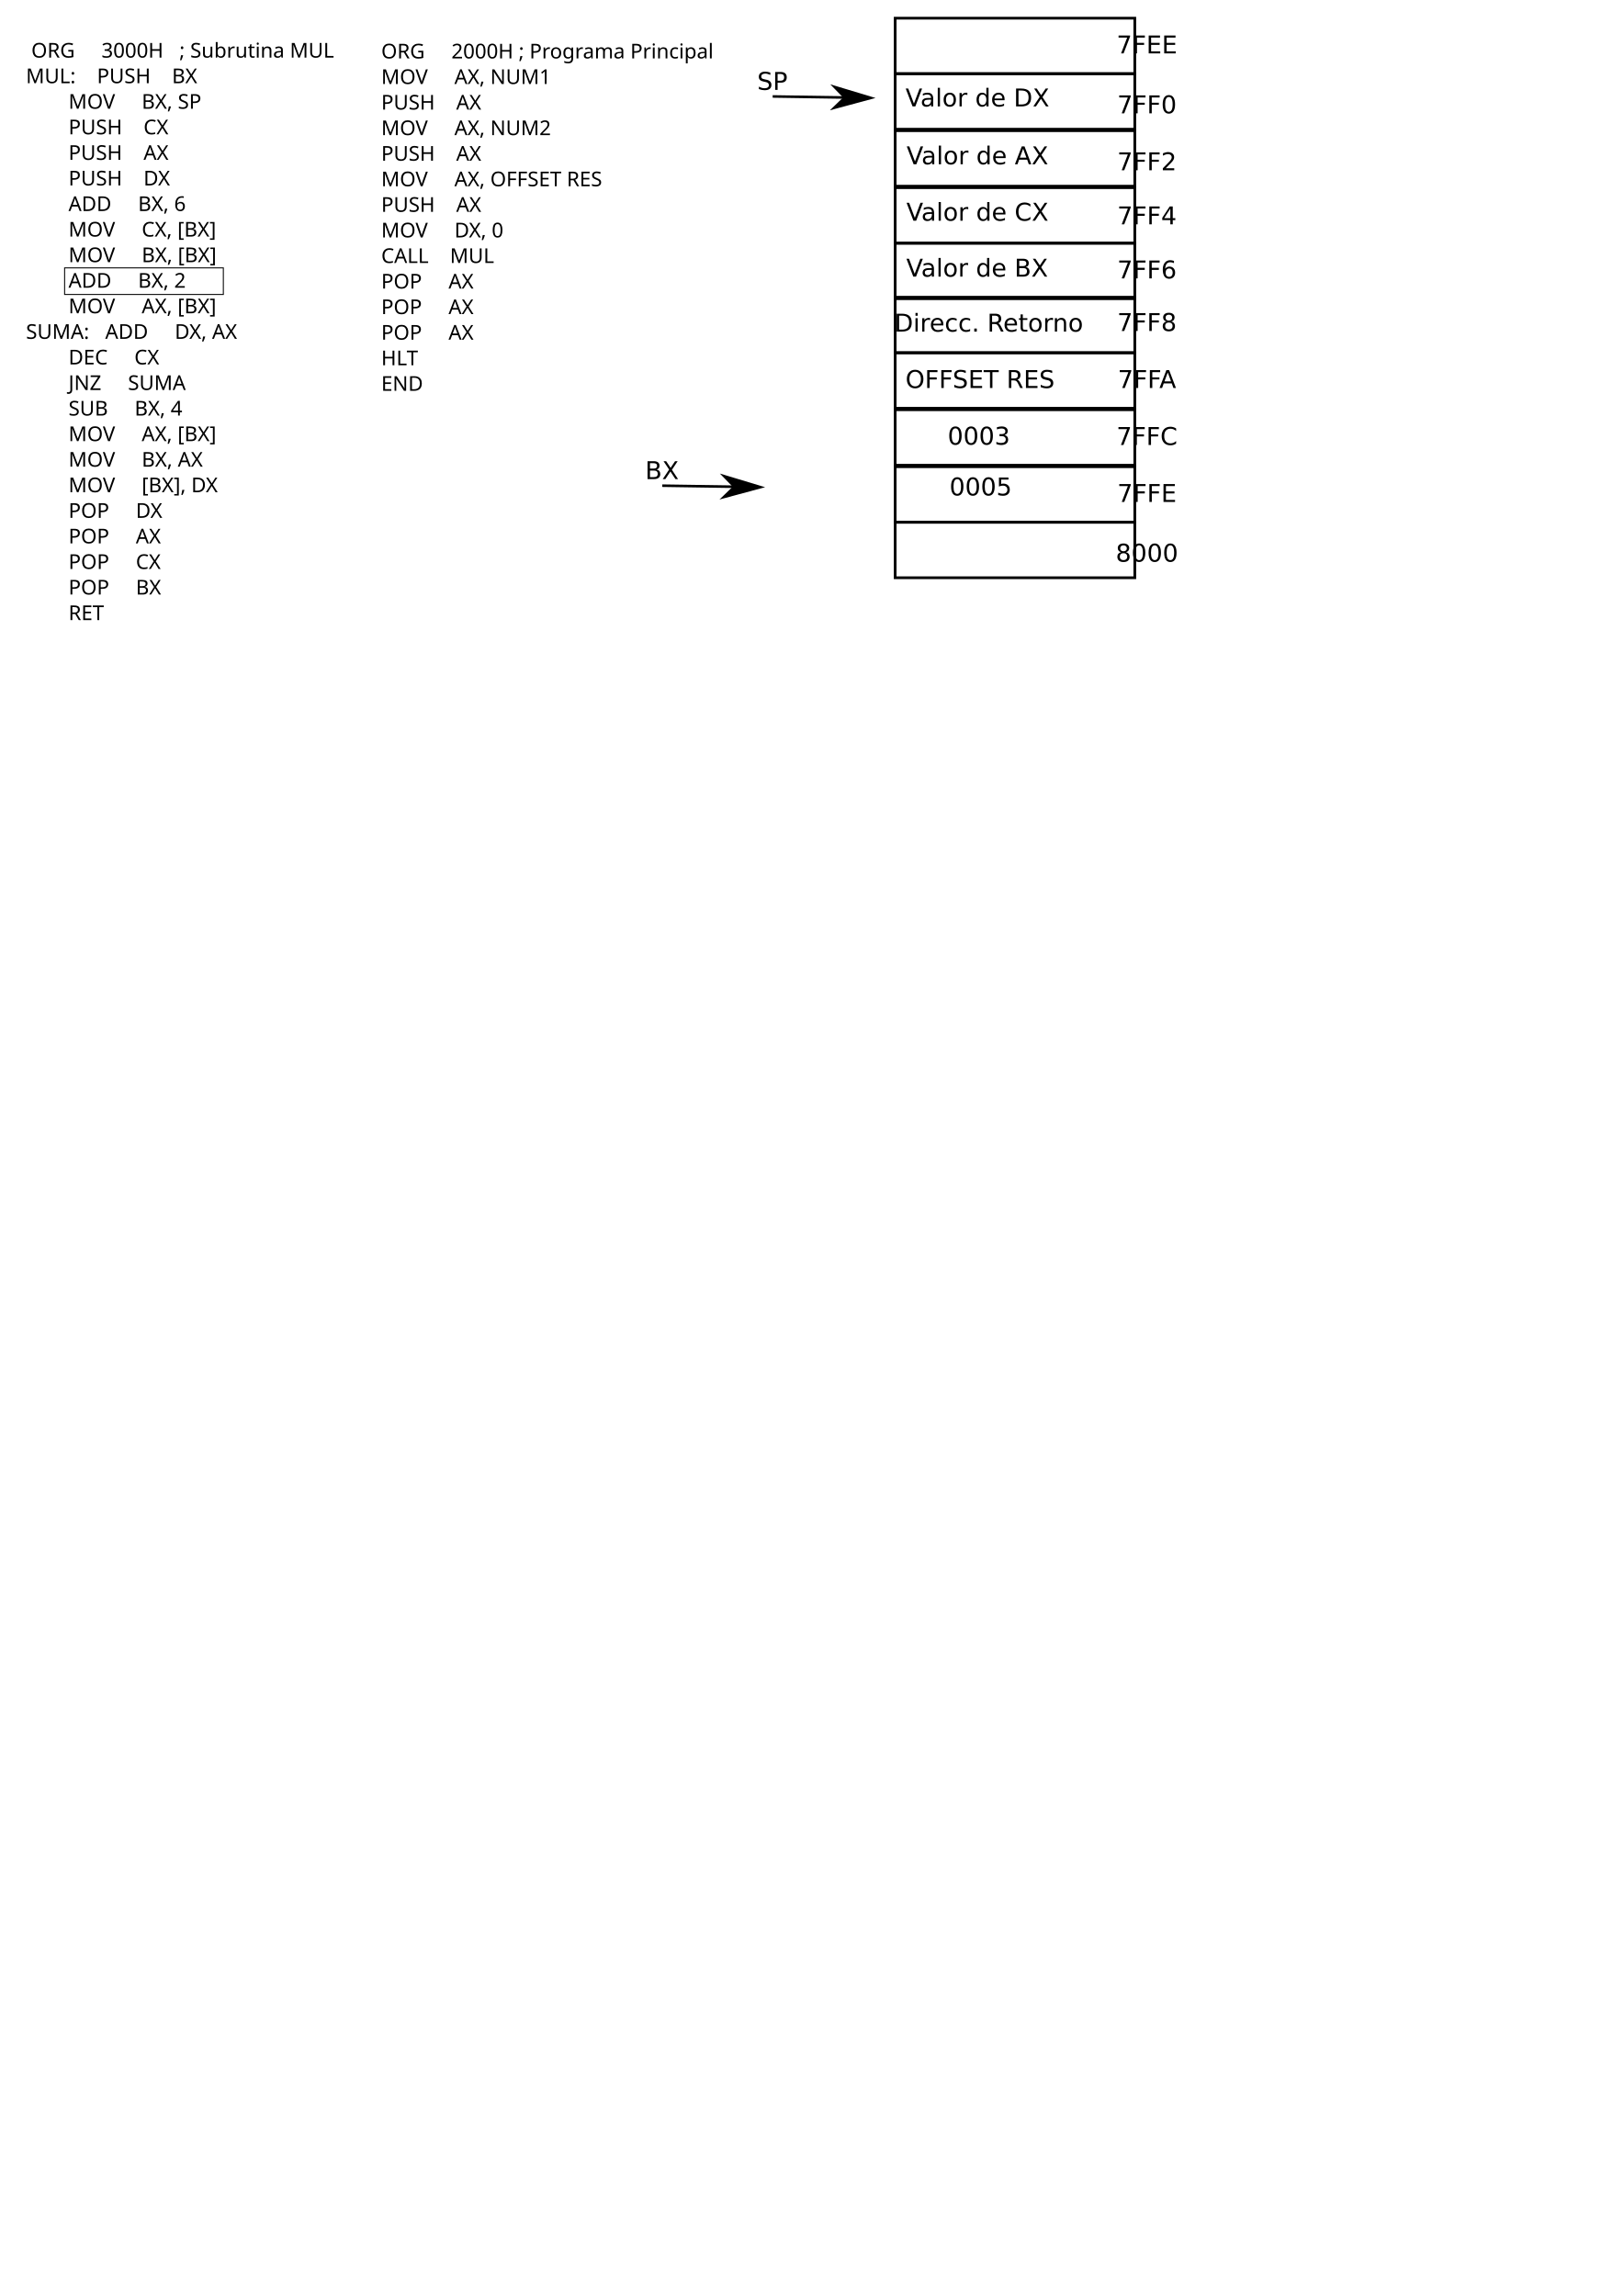
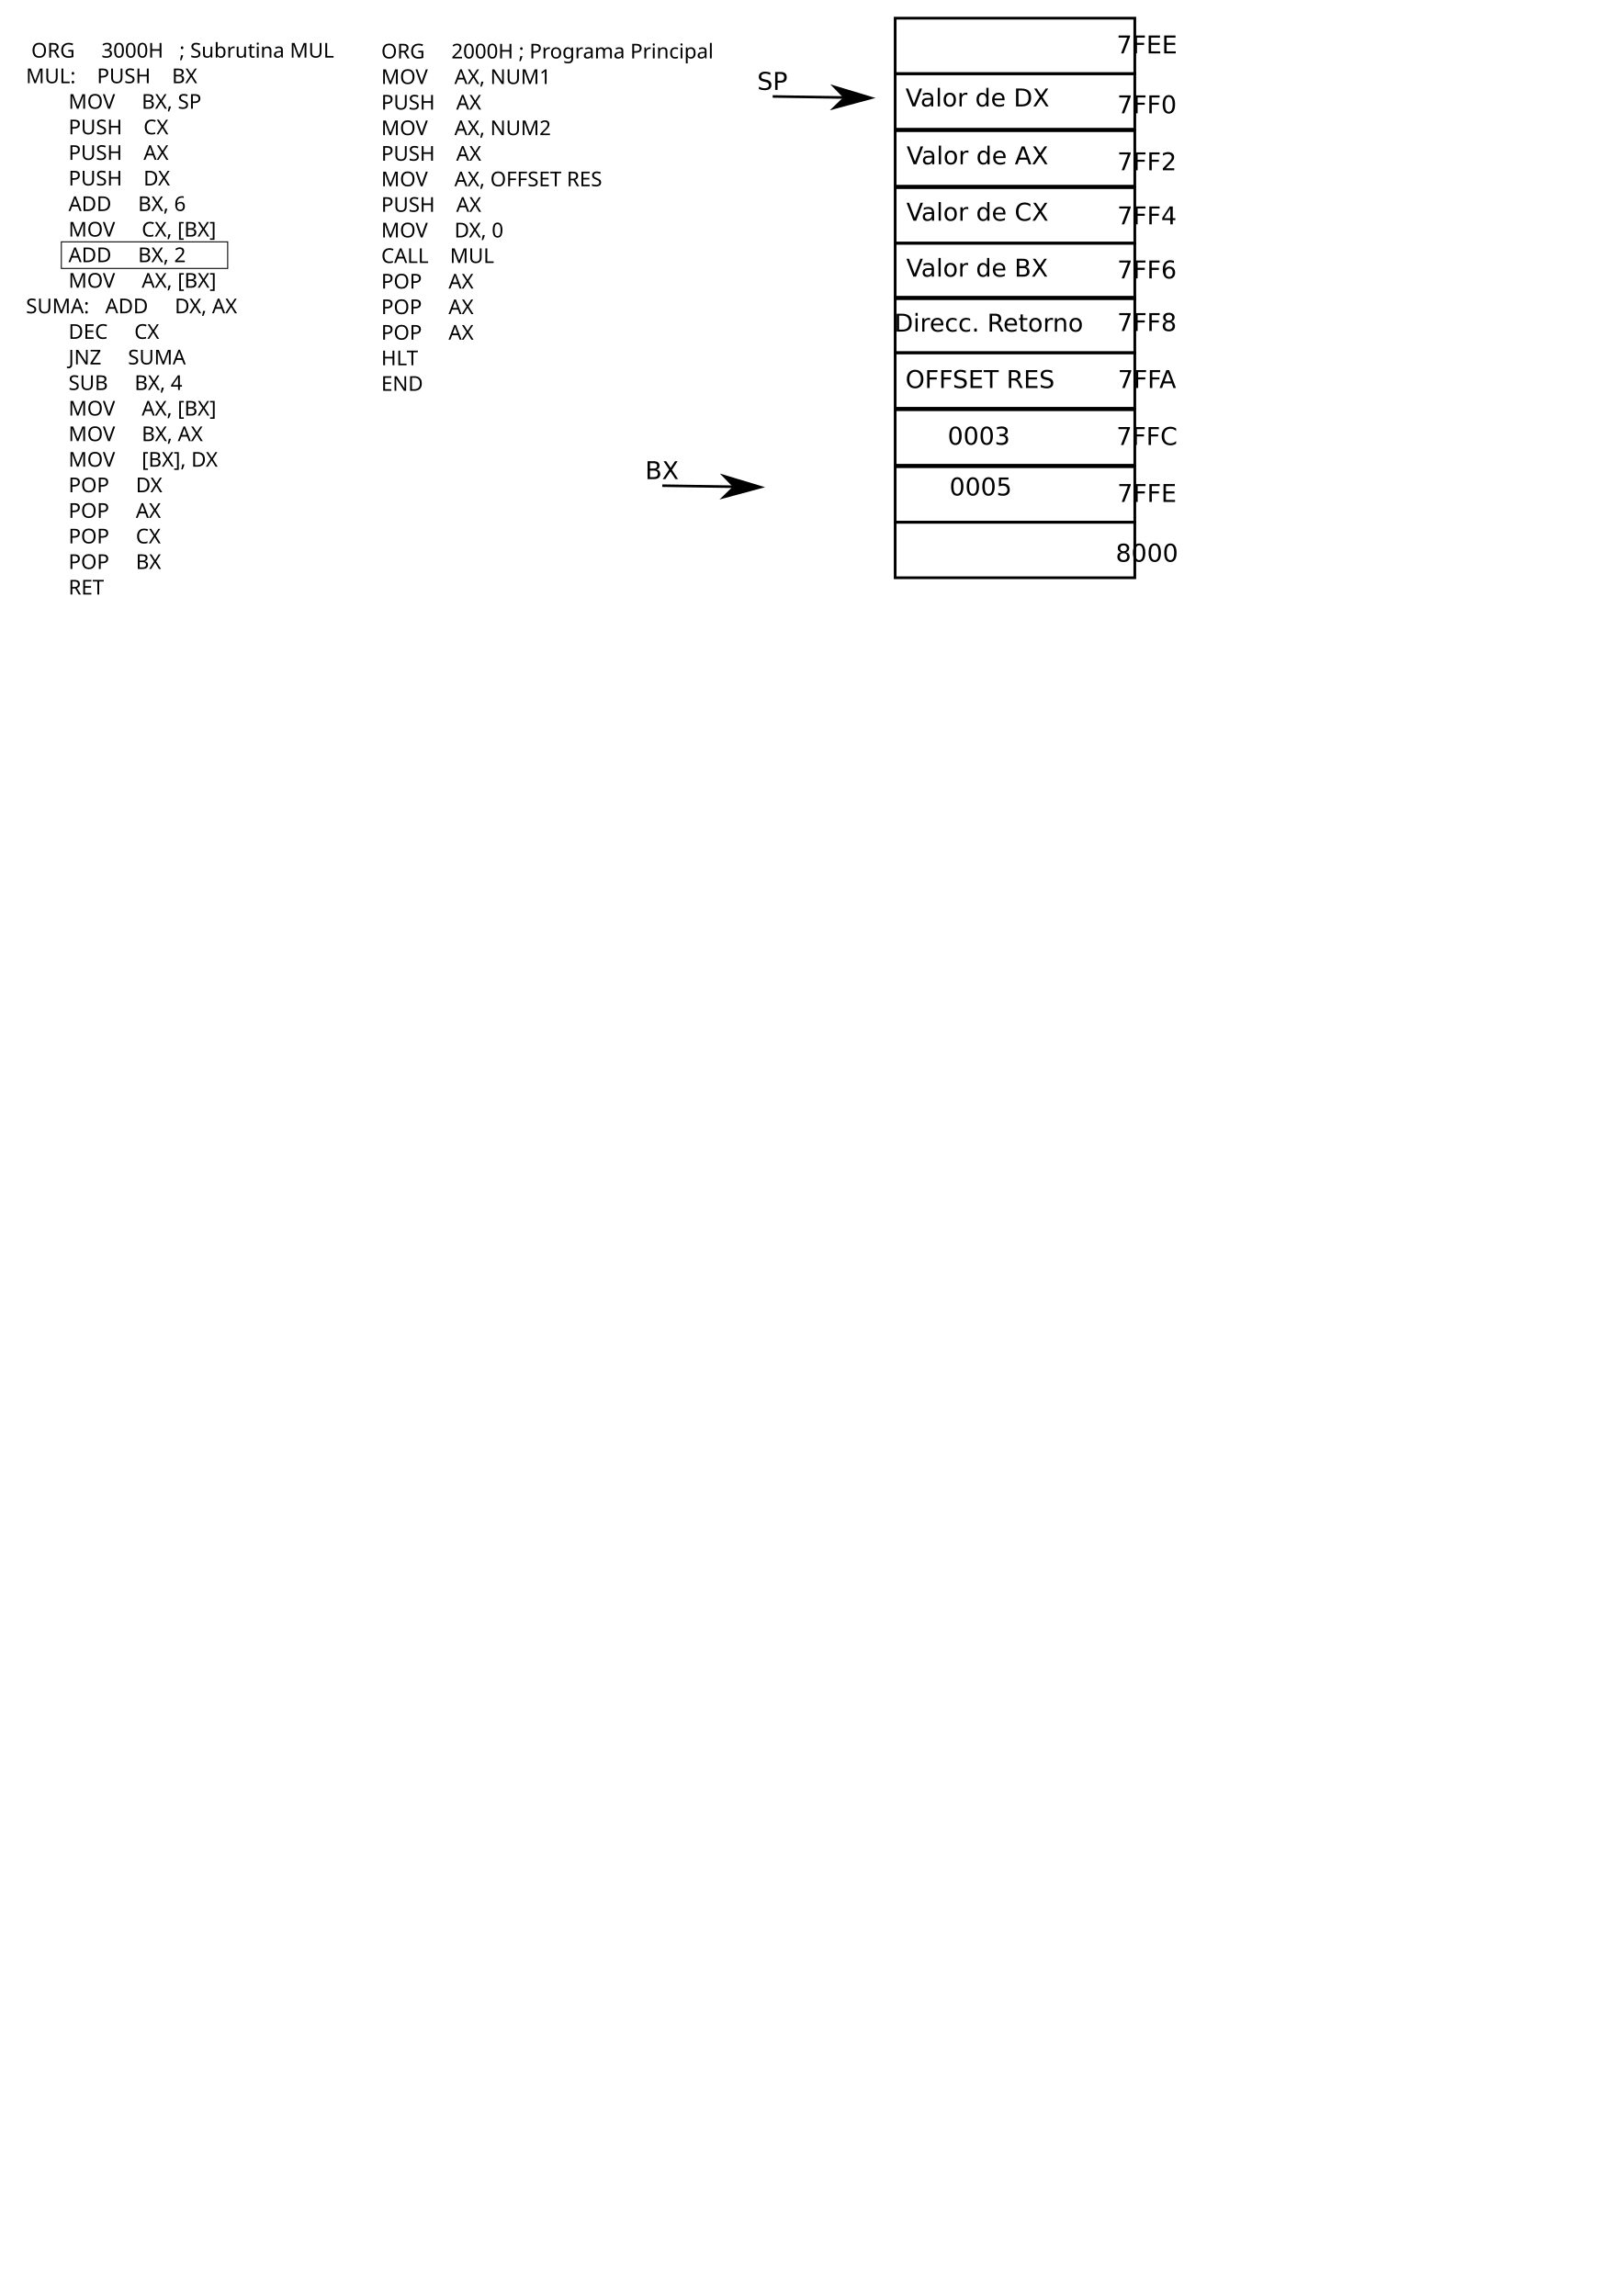
<svg xmlns="http://www.w3.org/2000/svg" xmlns:ns1="http://www.openswatchbook.org/uri/2009/osb" width="210mm" height="297mm" id="svg2" version="1.1">
  <defs id="defs4">
    <linearGradient id="linearGradient4765" ns1:paint="solid">
      <stop style="stop-color:#000000;stop-opacity:1;" offset="0" id="stop4767" />
    </linearGradient>
    <marker orient="auto" refY="0.0" refX="0.0" id="Arrow1Lend" style="overflow:visible;">
      <path id="path3891" d="M 0.0,0.0 L 5.0,-5.0 L -12.5,0.0 L 5.0,5.0 L 0.0,0.0 z " style="fill-rule:evenodd;stroke:#000000;stroke-width:1.0pt;marker-start:none;" transform="scale(0.8) rotate(180) translate(12.5,0)" />
    </marker>
    <marker orient="auto" refY="0.0" refX="0.0" id="Arrow1Lstart" style="overflow:visible">
      <path id="path3888" d="M 0.0,0.0 L 5.0,-5.0 L -12.5,0.0 L 5.0,5.0 L 0.0,0.0 z " style="fill-rule:evenodd;stroke:#000000;stroke-width:1.0pt;marker-start:none" transform="scale(0.8) translate(12.5,0)" />
    </marker>
    <marker orient="auto" refY="0" refX="0" id="Arrow1Lend-6" style="overflow:visible">
      <path id="path3891-5" d="M 0,0 5,-5 -12.5,0 5,5 0,0 z" style="fill-rule:evenodd;stroke:#000000;stroke-width:1pt;marker-start:none" transform="matrix(-0.8,0,0,-0.8,-10,0)" />
    </marker>
  </defs>
  <g id="layer1">
-     <text xml:space="preserve" style="font-size:10px;font-style:normal;font-variant:normal;font-weight:normal;font-stretch:normal;text-align:start;line-height:125%;letter-spacing:0px;word-spacing:0px;writing-mode:lr-tb;text-anchor:start;fill:#000000;fill-opacity:1;stroke:none;font-family:AR PL KaitiM Big5;-inkscape-font-specification:AR PL KaitiM Big5" x="12.691" y="28.168" id="text2985">
-       <tspan id="tspan3001" x="12.691" y="28.168"> ORG     3000H   ; Subrutina MUL</tspan>
-       <tspan id="tspan3003" x="12.691" y="40.668">MUL:    <tspan style="font-size:10px;font-style:normal;font-variant:normal;font-weight:normal;font-stretch:normal;text-align:start;line-height:125%;writing-mode:lr;text-anchor:start;font-family:AR PL KaitiM Big5;-inkscape-font-specification:AR PL KaitiM Big5" id="tspan4755">PUSH    BX</tspan>
+     <text xml:space="preserve" style="font-style:normal;font-variant:normal;font-weight:normal;font-stretch:normal;line-height:0%;font-family:'AR PL KaitiM Big5';-inkscape-font-specification:'AR PL KaitiM Big5';text-align:start;letter-spacing:0px;word-spacing:0px;writing-mode:lr-tb;text-anchor:start;fill:#000000;fill-opacity:1;stroke:none" x="12.691" y="28.168" id="text2985">
+       <tspan id="tspan3001" x="12.691" y="28.168" style="font-size:10px;line-height:1.25"> ORG     3000H   ; Subrutina MUL</tspan>
+       <tspan id="tspan3003" x="12.691" y="40.668" style="font-size:10px;line-height:1.25">MUL:    <tspan style="font-style:normal;font-variant:normal;font-weight:normal;font-stretch:normal;font-size:10px;line-height:125%;font-family:'AR PL KaitiM Big5';-inkscape-font-specification:'AR PL KaitiM Big5';text-align:start;writing-mode:lr-tb;text-anchor:start" id="tspan4755">PUSH    BX</tspan>
      </tspan>
-       <tspan id="tspan3005" x="12.691" y="53.168">        MOV     BX, SP</tspan>
-       <tspan id="tspan3007" x="12.691" y="65.668">        PUSH    CX</tspan>
-       <tspan id="tspan3009" x="12.691" y="78.168">        PUSH    AX</tspan>
-       <tspan id="tspan3011" x="12.691" y="90.668">        PUSH    DX</tspan>
-       <tspan id="tspan3013" x="12.691" y="103.168">        ADD     BX, 6</tspan>
-       <tspan id="tspan3015" x="12.691" y="115.668">        MOV     CX, [BX]</tspan>
-       <tspan id="tspan3017" x="12.691" y="128.168">        MOV     BX, [BX]</tspan>
-       <tspan id="tspan3019" x="12.691" y="140.668">        ADD     BX, 2</tspan>
-       <tspan id="tspan3021" x="12.691" y="153.168">        MOV     AX, [BX]</tspan>
-       <tspan id="tspan3023" x="12.691" y="165.668">SUMA:   ADD     DX, AX</tspan>
-       <tspan id="tspan3025" x="12.691" y="178.168">        DEC     CX</tspan>
-       <tspan id="tspan3027" x="12.691" y="190.668">        JNZ     SUMA</tspan>
-       <tspan id="tspan3029" x="12.691" y="203.168">        SUB     BX, 4</tspan>
-       <tspan id="tspan3031" x="12.691" y="215.668">        MOV     AX, [BX]</tspan>
-       <tspan id="tspan3033" x="12.691" y="228.168">        MOV     BX, AX</tspan>
-       <tspan id="tspan3035" x="12.691" y="240.668">        MOV     [BX], DX</tspan>
-       <tspan id="tspan3037" x="12.691" y="253.168">        POP     DX</tspan>
-       <tspan id="tspan3039" x="12.691" y="265.668">        POP     AX</tspan>
-       <tspan id="tspan3041" x="12.691" y="278.168">        POP     CX</tspan>
-       <tspan id="tspan3043" x="12.691" y="290.668">        POP     BX</tspan>
-       <tspan id="tspan3075" x="12.691" y="303.168">        RET</tspan>
+       <tspan id="tspan3005" x="12.691" y="53.168" style="font-size:10px;line-height:1.25">        MOV     BX, SP</tspan>
+       <tspan id="tspan3007" x="12.691" y="65.668" style="font-size:10px;line-height:1.25">        PUSH    CX</tspan>
+       <tspan id="tspan3009" x="12.691" y="78.168" style="font-size:10px;line-height:1.25">        PUSH    AX</tspan>
+       <tspan id="tspan3011" x="12.691" y="90.668" style="font-size:10px;line-height:1.25">        PUSH    DX</tspan>
+       <tspan id="tspan3013" x="12.691" y="103.168" style="font-size:10px;line-height:1.25">        ADD     BX, 6</tspan>
+       <tspan id="tspan3015" x="12.691" y="115.668" style="font-size:10px;line-height:1.25">        MOV     CX, [BX]</tspan>
+       <tspan id="tspan3019" x="12.691" y="128.168" style="font-size:10px;line-height:1.25">        ADD     BX, 2</tspan>
+       <tspan id="tspan3021" x="12.691" y="140.668" style="font-size:10px;line-height:1.25">        MOV     AX, [BX]</tspan>
+       <tspan id="tspan3023" x="12.691" y="153.168" style="font-size:10px;line-height:1.25">SUMA:   ADD     DX, AX</tspan>
+       <tspan id="tspan3025" x="12.691" y="165.668" style="font-size:10px;line-height:1.25">        DEC     CX</tspan>
+       <tspan id="tspan3027" x="12.691" y="178.168" style="font-size:10px;line-height:1.25">        JNZ     SUMA</tspan>
+       <tspan id="tspan3029" x="12.691" y="190.668" style="font-size:10px;line-height:1.25">        SUB     BX, 4</tspan>
+       <tspan id="tspan3031" x="12.691" y="203.168" style="font-size:10px;line-height:1.25">        MOV     AX, [BX]</tspan>
+       <tspan id="tspan3033" x="12.691" y="215.668" style="font-size:10px;line-height:1.25">        MOV     BX, AX</tspan>
+       <tspan id="tspan3035" x="12.691" y="228.168" style="font-size:10px;line-height:1.25">        MOV     [BX], DX</tspan>
+       <tspan id="tspan3037" x="12.691" y="240.668" style="font-size:10px;line-height:1.25">        POP     DX</tspan>
+       <tspan id="tspan3039" x="12.691" y="253.168" style="font-size:10px;line-height:1.25">        POP     AX</tspan>
+       <tspan id="tspan3041" x="12.691" y="265.668" style="font-size:10px;line-height:1.25">        POP     CX</tspan>
+       <tspan id="tspan3043" x="12.691" y="278.168" style="font-size:10px;line-height:1.25">        POP     BX</tspan>
+       <tspan id="tspan3075" x="12.691" y="290.668" style="font-size:10px;line-height:1.25">        RET</tspan>
    </text>
-     <text xml:space="preserve" style="font-size:10px;font-style:normal;font-variant:normal;font-weight:normal;font-stretch:normal;text-align:start;line-height:125%;letter-spacing:0px;word-spacing:0px;writing-mode:lr-tb;text-anchor:start;fill:#000000;fill-opacity:1;stroke:none;font-family:AR PL KaitiM Big5;-inkscape-font-specification:AR PL KaitiM Big5" x="183.742" y="28.57" id="text2985-9">
-       <tspan y="28.57" x="183.742" id="tspan3049-9"> ORG     2000H ; Programa Principal</tspan>
-       <tspan y="41.07" x="183.742" id="tspan3051-1"> MOV     AX, NUM1</tspan>
-       <tspan y="53.57" x="183.742" id="tspan3053-0"> PUSH    AX</tspan>
-       <tspan y="66.07" x="183.742" id="tspan3055-3"> MOV     AX, NUM2</tspan>
-       <tspan y="78.57" x="183.742" id="tspan3057-5"> PUSH    AX</tspan>
-       <tspan y="91.07" x="183.742" id="tspan3059-9"> MOV     AX, OFFSET RES</tspan>
-       <tspan y="103.57" x="183.742" id="tspan3061-4"> PUSH    AX</tspan>
-       <tspan y="116.07" x="183.742" id="tspan3063-8"> MOV     DX, 0</tspan>
-       <tspan y="128.57" x="183.742" id="tspan3065-4"> CALL    MUL</tspan>
-       <tspan y="141.07" x="183.742" id="tspan3067-6"> POP     AX</tspan>
-       <tspan y="153.57" x="183.742" id="tspan3069-9"> POP     AX</tspan>
-       <tspan y="166.07" x="183.742" id="tspan3071-2"> POP     AX</tspan>
-       <tspan y="178.57" x="183.742" id="tspan3073-9"> HLT</tspan>
-       <tspan y="191.07" x="183.742" id="tspan3075-0"> END</tspan>
+     <text xml:space="preserve" style="font-style:normal;font-variant:normal;font-weight:normal;font-stretch:normal;line-height:0%;font-family:'AR PL KaitiM Big5';-inkscape-font-specification:'AR PL KaitiM Big5';text-align:start;letter-spacing:0px;word-spacing:0px;writing-mode:lr-tb;text-anchor:start;fill:#000000;fill-opacity:1;stroke:none" x="183.742" y="28.57" id="text2985-9">
+       <tspan y="28.57" x="183.742" id="tspan3049-9" style="font-size:10px;line-height:1.25"> ORG     2000H ; Programa Principal</tspan>
+       <tspan y="41.07" x="183.742" id="tspan3051-1" style="font-size:10px;line-height:1.25"> MOV     AX, NUM1</tspan>
+       <tspan y="53.57" x="183.742" id="tspan3053-0" style="font-size:10px;line-height:1.25"> PUSH    AX</tspan>
+       <tspan y="66.07" x="183.742" id="tspan3055-3" style="font-size:10px;line-height:1.25"> MOV     AX, NUM2</tspan>
+       <tspan y="78.57" x="183.742" id="tspan3057-5" style="font-size:10px;line-height:1.25"> PUSH    AX</tspan>
+       <tspan y="91.07" x="183.742" id="tspan3059-9" style="font-size:10px;line-height:1.25"> MOV     AX, OFFSET RES</tspan>
+       <tspan y="103.57" x="183.742" id="tspan3061-4" style="font-size:10px;line-height:1.25"> PUSH    AX</tspan>
+       <tspan y="116.07" x="183.742" id="tspan3063-8" style="font-size:10px;line-height:1.25"> MOV     DX, 0</tspan>
+       <tspan y="128.57" x="183.742" id="tspan3065-4" style="font-size:10px;line-height:1.25"> CALL    MUL</tspan>
+       <tspan y="141.07" x="183.742" id="tspan3067-6" style="font-size:10px;line-height:1.25"> POP     AX</tspan>
+       <tspan y="153.57" x="183.742" id="tspan3069-9" style="font-size:10px;line-height:1.25"> POP     AX</tspan>
+       <tspan y="166.07" x="183.742" id="tspan3071-2" style="font-size:10px;line-height:1.25"> POP     AX</tspan>
+       <tspan y="178.57" x="183.742" id="tspan3073-9" style="font-size:10px;line-height:1.25"> HLT</tspan>
+       <tspan y="191.07" x="183.742" id="tspan3075-0" style="font-size:10px;line-height:1.25"> END</tspan>
    </text>
    <g id="g3079" transform="translate(-42.4264,-331.3301)">
      <g style="fill:none" id="g4008">
        <g style="fill:none" id="g3986" transform="translate(0.7142944,0)">
          <rect style="fill:none;stroke:#000000;stroke-width:1pt;stroke-linecap:butt;stroke-linejoin:miter;stroke-opacity:1" id="rect3872" width="117.143" height="27.143" x="479.286" y="476.648" />
          <rect y="503.791" x="479.286" height="27.143" width="117.143" id="rect3876-0" style="fill:none;stroke:#000000;stroke-width:1pt;stroke-linecap:butt;stroke-linejoin:miter;stroke-opacity:1" />
          <rect y="559.505" x="479.286" height="27.143" width="117.143" id="rect3876-7" style="fill:none;stroke:#000000;stroke-width:1pt;stroke-linecap:butt;stroke-linejoin:miter;stroke-opacity:1" />
          <rect y="531.648" x="479.286" height="27.143" width="117.143" id="rect3876-9" style="fill:none;stroke:#000000;stroke-width:1pt;stroke-linecap:butt;stroke-linejoin:miter;stroke-opacity:1" />
          <rect style="fill:none;stroke:#000000;stroke-width:1pt;stroke-linecap:butt;stroke-linejoin:miter;stroke-opacity:1" id="rect3872-4" width="117.143" height="27.143" x="479.286" y="586.648" />
        </g>
        <rect y="340.219" x="480" height="27.143" width="117.143" id="rect3872-2" style="fill:none;stroke:#000000;stroke-width:1pt;stroke-linecap:butt;stroke-linejoin:miter;stroke-opacity:1" />
        <rect style="fill:none;stroke:#000000;stroke-width:1pt;stroke-linecap:butt;stroke-linejoin:miter;stroke-opacity:1" id="rect3876-0-0" width="117.143" height="27.143" x="480" y="367.362" />
        <rect style="fill:none;stroke:#000000;stroke-width:1pt;stroke-linecap:butt;stroke-linejoin:miter;stroke-opacity:1" id="rect3876-7-6" width="117.143" height="27.143" x="480" y="423.077" />
        <rect style="fill:none;stroke:#000000;stroke-width:1pt;stroke-linecap:butt;stroke-linejoin:miter;stroke-opacity:1" id="rect3876-9-5" width="117.143" height="27.143" x="480" y="395.219" />
        <rect y="450.219" x="480" height="27.143" width="117.143" id="rect3872-4-9" style="fill:none;stroke:#000000;stroke-width:1pt;stroke-linecap:butt;stroke-linejoin:miter;stroke-opacity:1" />
      </g>
-       <text id="text4789" y="605.934" x="616.423" style="font-size:12px;font-style:normal;font-variant:normal;font-weight:normal;font-stretch:normal;line-height:125%;letter-spacing:0px;word-spacing:0px;writing-mode:lr-tb;text-anchor:middle;fill:#000000;fill-opacity:1;stroke:none;font-family:Bitstream Vera Sans" xml:space="preserve">
-         <tspan y="605.934" x="616.423" id="tspan4791">8000</tspan>
+       <text id="text4789" y="605.934" x="616.423" style="font-style:normal;font-variant:normal;font-weight:normal;font-stretch:normal;line-height:0%;font-family:'Bitstream Vera Sans';letter-spacing:0px;word-spacing:0px;writing-mode:lr-tb;text-anchor:middle;fill:#000000;fill-opacity:1;stroke:none" xml:space="preserve">
+         <tspan y="605.934" x="616.423" id="tspan4791" style="font-size:12px;line-height:1.25">8000</tspan>
      </text>
-       <text id="text4789-5" y="414.587" x="616.423" style="font-size:12px;font-style:normal;font-variant:normal;font-weight:normal;font-stretch:normal;line-height:125%;letter-spacing:0px;word-spacing:0px;writing-mode:lr-tb;text-anchor:middle;fill:#000000;fill-opacity:1;stroke:none;font-family:Bitstream Vera Sans" xml:space="preserve">
-         <tspan y="414.587" x="616.423" id="tspan4791-5">7FF2</tspan>
+       <text id="text4789-5" y="414.587" x="616.423" style="font-style:normal;font-variant:normal;font-weight:normal;font-stretch:normal;line-height:0%;font-family:'Bitstream Vera Sans';letter-spacing:0px;word-spacing:0px;writing-mode:lr-tb;text-anchor:middle;fill:#000000;fill-opacity:1;stroke:none" xml:space="preserve">
+         <tspan y="414.587" x="616.423" id="tspan4791-5" style="font-size:12px;line-height:1.25">7FF2</tspan>
      </text>
-       <text id="text4789-4" y="441.016" x="616.423" style="font-size:12px;font-style:normal;font-variant:normal;font-weight:normal;font-stretch:normal;line-height:125%;letter-spacing:0px;word-spacing:0px;writing-mode:lr-tb;text-anchor:middle;fill:#000000;fill-opacity:1;stroke:none;font-family:Bitstream Vera Sans" xml:space="preserve">
-         <tspan y="441.016" x="616.423" id="tspan4791-7">7FF4</tspan>
+       <text id="text4789-4" y="441.016" x="616.423" style="font-style:normal;font-variant:normal;font-weight:normal;font-stretch:normal;line-height:0%;font-family:'Bitstream Vera Sans';letter-spacing:0px;word-spacing:0px;writing-mode:lr-tb;text-anchor:middle;fill:#000000;fill-opacity:1;stroke:none" xml:space="preserve">
+         <tspan y="441.016" x="616.423" id="tspan4791-7" style="font-size:12px;line-height:1.25">7FF4</tspan>
      </text>
-       <text id="text4789-6" y="467.445" x="616.423" style="font-size:12px;font-style:normal;font-variant:normal;font-weight:normal;font-stretch:normal;line-height:125%;letter-spacing:0px;word-spacing:0px;writing-mode:lr-tb;text-anchor:middle;fill:#000000;fill-opacity:1;stroke:none;font-family:Bitstream Vera Sans" xml:space="preserve">
-         <tspan y="467.445" x="616.423" id="tspan4791-56">7FF6</tspan>
+       <text id="text4789-6" y="467.445" x="616.423" style="font-style:normal;font-variant:normal;font-weight:normal;font-stretch:normal;line-height:0%;font-family:'Bitstream Vera Sans';letter-spacing:0px;word-spacing:0px;writing-mode:lr-tb;text-anchor:middle;fill:#000000;fill-opacity:1;stroke:none" xml:space="preserve">
+         <tspan y="467.445" x="616.423" id="tspan4791-56" style="font-size:12px;line-height:1.25">7FF6</tspan>
      </text>
-       <text id="text4789-9" y="493.159" x="616.423" style="font-size:12px;font-style:normal;font-variant:normal;font-weight:normal;font-stretch:normal;line-height:125%;letter-spacing:0px;word-spacing:0px;writing-mode:lr-tb;text-anchor:middle;fill:#000000;fill-opacity:1;stroke:none;font-family:Bitstream Vera Sans" xml:space="preserve">
-         <tspan y="493.159" x="616.423" id="tspan4791-3">7FF8</tspan>
+       <text id="text4789-9" y="493.159" x="616.423" style="font-style:normal;font-variant:normal;font-weight:normal;font-stretch:normal;line-height:0%;font-family:'Bitstream Vera Sans';letter-spacing:0px;word-spacing:0px;writing-mode:lr-tb;text-anchor:middle;fill:#000000;fill-opacity:1;stroke:none" xml:space="preserve">
+         <tspan y="493.159" x="616.423" id="tspan4791-3" style="font-size:12px;line-height:1.25">7FF8</tspan>
      </text>
-       <text id="text4789-7" y="521.016" x="616.423" style="font-size:12px;font-style:normal;font-variant:normal;font-weight:normal;font-stretch:normal;line-height:125%;letter-spacing:0px;word-spacing:0px;writing-mode:lr-tb;text-anchor:middle;fill:#000000;fill-opacity:1;stroke:none;font-family:Bitstream Vera Sans" xml:space="preserve">
-         <tspan y="521.016" x="616.423" id="tspan4791-4">7FFA</tspan>
+       <text id="text4789-7" y="521.016" x="616.423" style="font-style:normal;font-variant:normal;font-weight:normal;font-stretch:normal;line-height:0%;font-family:'Bitstream Vera Sans';letter-spacing:0px;word-spacing:0px;writing-mode:lr-tb;text-anchor:middle;fill:#000000;fill-opacity:1;stroke:none" xml:space="preserve">
+         <tspan y="521.016" x="616.423" id="tspan4791-4" style="font-size:12px;line-height:1.25">7FFA</tspan>
      </text>
-       <text id="text4789-52" y="548.873" x="616.423" style="font-size:12px;font-style:normal;font-variant:normal;font-weight:normal;font-stretch:normal;line-height:125%;letter-spacing:0px;word-spacing:0px;writing-mode:lr-tb;text-anchor:middle;fill:#000000;fill-opacity:1;stroke:none;font-family:Bitstream Vera Sans" xml:space="preserve">
-         <tspan y="548.873" x="616.423" id="tspan4791-54">7FFC</tspan>
+       <text id="text4789-52" y="548.873" x="616.423" style="font-style:normal;font-variant:normal;font-weight:normal;font-stretch:normal;line-height:0%;font-family:'Bitstream Vera Sans';letter-spacing:0px;word-spacing:0px;writing-mode:lr-tb;text-anchor:middle;fill:#000000;fill-opacity:1;stroke:none" xml:space="preserve">
+         <tspan y="548.873" x="616.423" id="tspan4791-54" style="font-size:12px;line-height:1.25">7FFC</tspan>
      </text>
-       <text id="text4789-74" y="576.73" x="616.423" style="font-size:12px;font-style:normal;font-variant:normal;font-weight:normal;font-stretch:normal;line-height:125%;letter-spacing:0px;word-spacing:0px;writing-mode:lr-tb;text-anchor:middle;fill:#000000;fill-opacity:1;stroke:none;font-family:Bitstream Vera Sans" xml:space="preserve">
-         <tspan y="576.73" x="616.423" id="tspan4791-43">7FFE</tspan>
+       <text id="text4789-74" y="576.73" x="616.423" style="font-style:normal;font-variant:normal;font-weight:normal;font-stretch:normal;line-height:0%;font-family:'Bitstream Vera Sans';letter-spacing:0px;word-spacing:0px;writing-mode:lr-tb;text-anchor:middle;fill:#000000;fill-opacity:1;stroke:none" xml:space="preserve">
+         <tspan y="576.73" x="616.423" id="tspan4791-43" style="font-size:12px;line-height:1.25">7FFE</tspan>
      </text>
-       <text id="text4789-5-5" y="386.73" x="616.423" style="font-size:12px;font-style:normal;font-variant:normal;font-weight:normal;font-stretch:normal;line-height:125%;letter-spacing:0px;word-spacing:0px;writing-mode:lr-tb;text-anchor:middle;fill:#000000;fill-opacity:1;stroke:none;font-family:Bitstream Vera Sans" xml:space="preserve">
-         <tspan y="386.73" x="616.423" id="tspan4791-5-5">7FF0</tspan>
+       <text id="text4789-5-5" y="386.73" x="616.423" style="font-style:normal;font-variant:normal;font-weight:normal;font-stretch:normal;line-height:0%;font-family:'Bitstream Vera Sans';letter-spacing:0px;word-spacing:0px;writing-mode:lr-tb;text-anchor:middle;fill:#000000;fill-opacity:1;stroke:none" xml:space="preserve">
+         <tspan y="386.73" x="616.423" id="tspan4791-5-5" style="font-size:12px;line-height:1.25">7FF0</tspan>
      </text>
-       <text id="text4789-5-4" y="357.445" x="616.423" style="font-size:12px;font-style:normal;font-variant:normal;font-weight:normal;font-stretch:normal;line-height:125%;letter-spacing:0px;word-spacing:0px;writing-mode:lr-tb;text-anchor:middle;fill:#000000;fill-opacity:1;stroke:none;font-family:Bitstream Vera Sans" xml:space="preserve">
-         <tspan y="357.445" x="616.423" id="tspan4791-5-7">7FEE</tspan>
+       <text id="text4789-5-4" y="357.445" x="616.423" style="font-style:normal;font-variant:normal;font-weight:normal;font-stretch:normal;line-height:0%;font-family:'Bitstream Vera Sans';letter-spacing:0px;word-spacing:0px;writing-mode:lr-tb;text-anchor:middle;fill:#000000;fill-opacity:1;stroke:none" xml:space="preserve">
+         <tspan y="357.445" x="616.423" id="tspan4791-5-7" style="font-size:12px;line-height:1.25">7FEE</tspan>
      </text>
    </g>
    <g id="g4701" transform="translate(-24.44671,-550.2086)">
      <path id="path3115" d="M 402.143,597.362 450,598.076" style="fill:none;stroke:#000000;stroke-width:1.25;stroke-linecap:butt;stroke-linejoin:miter;stroke-miterlimit:4;stroke-opacity:1;stroke-dasharray:none;marker-start:none;marker-end:url(#Arrow1Lend)" />
-       <text id="text4697" y="594.148" x="415.357" style="font-size:12px;font-style:normal;font-variant:normal;font-weight:normal;font-stretch:normal;line-height:125%;letter-spacing:0px;word-spacing:0px;writing-mode:lr-tb;text-anchor:middle;fill:#000000;fill-opacity:1;stroke:none;font-family:Bitstream Vera Sans" xml:space="preserve">
-         <tspan y="594.148" x="415.357" id="tspan4699">SP</tspan>
+       <text id="text4697" y="594.148" x="415.357" style="font-style:normal;font-variant:normal;font-weight:normal;font-stretch:normal;line-height:0%;font-family:'Bitstream Vera Sans';letter-spacing:0px;word-spacing:0px;writing-mode:lr-tb;text-anchor:middle;fill:#000000;fill-opacity:1;stroke:none" xml:space="preserve">
+         <tspan y="594.148" x="415.357" id="tspan4699" style="font-size:12px;line-height:1.25">SP</tspan>
      </text>
    </g>
    <g transform="translate(-78.41557,-359.9153)" id="g4701-6">
      <path id="path3115-9" d="M 402.143,597.362 450,598.076" style="fill:none;stroke:#000000;stroke-width:1.25;stroke-linecap:butt;stroke-linejoin:miter;stroke-miterlimit:4;stroke-opacity:1;stroke-dasharray:none;marker-start:none;marker-end:url(#Arrow1Lend)" />
-       <text id="text4697-3" y="594.148" x="415.357" style="font-size:12px;font-style:normal;font-variant:normal;font-weight:normal;font-stretch:normal;line-height:125%;letter-spacing:0px;word-spacing:0px;writing-mode:lr-tb;text-anchor:middle;fill:#000000;fill-opacity:1;stroke:none;font-family:Bitstream Vera Sans" xml:space="preserve">
-         <tspan y="594.148" x="415.357" id="tspan4699-7">BX</tspan>
+       <text id="text4697-3" y="594.148" x="415.357" style="font-style:normal;font-variant:normal;font-weight:normal;font-stretch:normal;line-height:0%;font-family:'Bitstream Vera Sans';letter-spacing:0px;word-spacing:0px;writing-mode:lr-tb;text-anchor:middle;fill:#000000;fill-opacity:1;stroke:none" xml:space="preserve">
+         <tspan y="594.148" x="415.357" id="tspan4699-7" style="font-size:12px;line-height:1.25">BX</tspan>
      </text>
    </g>
-     <rect style="fill:none;stroke:#000000;stroke-width:0.357pt;stroke-linecap:butt;stroke-linejoin:miter;stroke-opacity:1" id="rect4763" width="77.591" height="12.998" x="31.584" y="130.968" />
-     <text xml:space="preserve" style="font-size:12px;font-style:normal;font-variant:normal;font-weight:normal;font-stretch:normal;line-height:125%;letter-spacing:0px;word-spacing:0px;writing-mode:lr-tb;text-anchor:middle;fill:#000000;fill-opacity:1;stroke:none;font-family:Bitstream Vera Sans" x="488.914" y="242.22" id="text4790">
-       <tspan id="tspan4792" x="488.914" y="242.22">0005</tspan>
+     <rect style="fill:none;stroke:#000000;stroke-width:0.366pt;stroke-linecap:butt;stroke-linejoin:miter;stroke-opacity:1" id="rect4763" width="81.312" height="12.998" x="29.984" y="118.24" />
+     <text xml:space="preserve" style="font-style:normal;font-variant:normal;font-weight:normal;font-stretch:normal;line-height:0%;font-family:'Bitstream Vera Sans';letter-spacing:0px;word-spacing:0px;writing-mode:lr-tb;text-anchor:middle;fill:#000000;fill-opacity:1;stroke:none" x="488.914" y="242.22" id="text4790">
+       <tspan id="tspan4792" x="488.914" y="242.22" style="font-size:12px;line-height:1.25">0005</tspan>
    </text>
-     <text xml:space="preserve" style="font-size:12px;font-style:normal;font-variant:normal;font-weight:normal;font-stretch:normal;line-height:125%;letter-spacing:0px;word-spacing:0px;writing-mode:lr-tb;text-anchor:middle;fill:#000000;fill-opacity:1;stroke:none;font-family:Bitstream Vera Sans" x="488.036" y="217.395" id="text4790-4">
-       <tspan id="tspan4792-7" x="488.036" y="217.395">0003</tspan>
+     <text xml:space="preserve" style="font-style:normal;font-variant:normal;font-weight:normal;font-stretch:normal;line-height:0%;font-family:'Bitstream Vera Sans';letter-spacing:0px;word-spacing:0px;writing-mode:lr-tb;text-anchor:middle;fill:#000000;fill-opacity:1;stroke:none" x="488.036" y="217.395" id="text4790-4">
+       <tspan id="tspan4792-7" x="488.036" y="217.395" style="font-size:12px;line-height:1.25">0003</tspan>
    </text>
-     <text xml:space="preserve" style="font-size:12px;font-style:normal;font-variant:normal;font-weight:normal;font-stretch:normal;line-height:125%;letter-spacing:0px;word-spacing:0px;writing-mode:lr-tb;text-anchor:middle;fill:#000000;fill-opacity:1;stroke:none;font-family:Bitstream Vera Sans" x="488.611" y="189.692" id="text3076">
-       <tspan id="tspan3078" x="488.611" y="189.692">OFFSET RES</tspan>
+     <text xml:space="preserve" style="font-style:normal;font-variant:normal;font-weight:normal;font-stretch:normal;line-height:0%;font-family:'Bitstream Vera Sans';letter-spacing:0px;word-spacing:0px;writing-mode:lr-tb;text-anchor:middle;fill:#000000;fill-opacity:1;stroke:none" x="488.611" y="189.692" id="text3076">
+       <tspan id="tspan3078" x="488.611" y="189.692" style="font-size:12px;line-height:1.25">OFFSET RES</tspan>
    </text>
-     <text xml:space="preserve" style="font-size:12px;font-style:normal;font-variant:normal;font-weight:normal;font-stretch:normal;line-height:125%;letter-spacing:0px;word-spacing:0px;writing-mode:lr-tb;text-anchor:middle;fill:#000000;fill-opacity:1;stroke:none;font-family:Bitstream Vera Sans" x="492.853" y="162.115" id="text3099">
-       <tspan id="tspan3101" x="492.853" y="162.115">Direcc. Retorno</tspan>
+     <text xml:space="preserve" style="font-style:normal;font-variant:normal;font-weight:normal;font-stretch:normal;line-height:0%;font-family:'Bitstream Vera Sans';letter-spacing:0px;word-spacing:0px;writing-mode:lr-tb;text-anchor:middle;fill:#000000;fill-opacity:1;stroke:none" x="492.853" y="162.115" id="text3099">
+       <tspan id="tspan3101" x="492.853" y="162.115" style="font-size:12px;line-height:1.25">Direcc. Retorno</tspan>
    </text>
-     <text xml:space="preserve" style="font-size:12px;font-style:normal;font-variant:normal;font-weight:normal;font-stretch:normal;line-height:125%;letter-spacing:0px;word-spacing:0px;writing-mode:lr-tb;text-anchor:middle;fill:#000000;fill-opacity:1;stroke:none;font-family:Bitstream Vera Sans" x="487.197" y="135.245" id="text5100">
-       <tspan id="tspan5102" x="487.197" y="135.245">Valor de BX</tspan>
+     <text xml:space="preserve" style="font-style:normal;font-variant:normal;font-weight:normal;font-stretch:normal;line-height:0%;font-family:'Bitstream Vera Sans';letter-spacing:0px;word-spacing:0px;writing-mode:lr-tb;text-anchor:middle;fill:#000000;fill-opacity:1;stroke:none" x="487.197" y="135.245" id="text5100">
+       <tspan id="tspan5102" x="487.197" y="135.245" style="font-size:12px;line-height:1.25">Valor de BX</tspan>
    </text>
-     <text xml:space="preserve" style="font-size:12px;font-style:normal;font-variant:normal;font-weight:normal;font-stretch:normal;line-height:125%;letter-spacing:0px;word-spacing:0px;writing-mode:lr-tb;text-anchor:middle;fill:#000000;fill-opacity:1;stroke:none;font-family:Bitstream Vera Sans" x="487.34" y="107.899" id="text5100-5">
-       <tspan id="tspan5102-5" x="487.34" y="107.899">Valor de CX</tspan>
+     <text xml:space="preserve" style="font-style:normal;font-variant:normal;font-weight:normal;font-stretch:normal;line-height:0%;font-family:'Bitstream Vera Sans';letter-spacing:0px;word-spacing:0px;writing-mode:lr-tb;text-anchor:middle;fill:#000000;fill-opacity:1;stroke:none" x="487.34" y="107.899" id="text5100-5">
+       <tspan id="tspan5102-5" x="487.34" y="107.899" style="font-size:12px;line-height:1.25">Valor de CX</tspan>
    </text>
-     <text xml:space="preserve" style="font-size:12px;font-style:normal;font-variant:normal;font-weight:normal;font-stretch:normal;line-height:125%;letter-spacing:0px;word-spacing:0px;writing-mode:lr-tb;text-anchor:middle;fill:#000000;fill-opacity:1;stroke:none;font-family:Bitstream Vera Sans" x="487.34" y="80.321" id="text5100-5-4">
-       <tspan id="tspan5102-5-7" x="487.34" y="80.321">Valor de AX</tspan>
+     <text xml:space="preserve" style="font-style:normal;font-variant:normal;font-weight:normal;font-stretch:normal;line-height:0%;font-family:'Bitstream Vera Sans';letter-spacing:0px;word-spacing:0px;writing-mode:lr-tb;text-anchor:middle;fill:#000000;fill-opacity:1;stroke:none" x="487.34" y="80.321" id="text5100-5-4">
+       <tspan id="tspan5102-5-7" x="487.34" y="80.321" style="font-size:12px;line-height:1.25">Valor de AX</tspan>
    </text>
-     <text xml:space="preserve" style="font-size:12px;font-style:normal;font-variant:normal;font-weight:normal;font-stretch:normal;line-height:125%;letter-spacing:0px;word-spacing:0px;writing-mode:lr-tb;text-anchor:middle;fill:#000000;fill-opacity:1;stroke:none;font-family:Bitstream Vera Sans" x="487.34" y="52.037" id="text5100-5-4-5">
-       <tspan id="tspan5102-5-7-5" x="487.34" y="52.037">Valor de DX</tspan>
+     <text xml:space="preserve" style="font-style:normal;font-variant:normal;font-weight:normal;font-stretch:normal;line-height:0%;font-family:'Bitstream Vera Sans';letter-spacing:0px;word-spacing:0px;writing-mode:lr-tb;text-anchor:middle;fill:#000000;fill-opacity:1;stroke:none" x="487.34" y="52.037" id="text5100-5-4-5">
+       <tspan id="tspan5102-5-7-5" x="487.34" y="52.037" style="font-size:12px;line-height:1.25">Valor de DX</tspan>
    </text>
  </g>
</svg>
